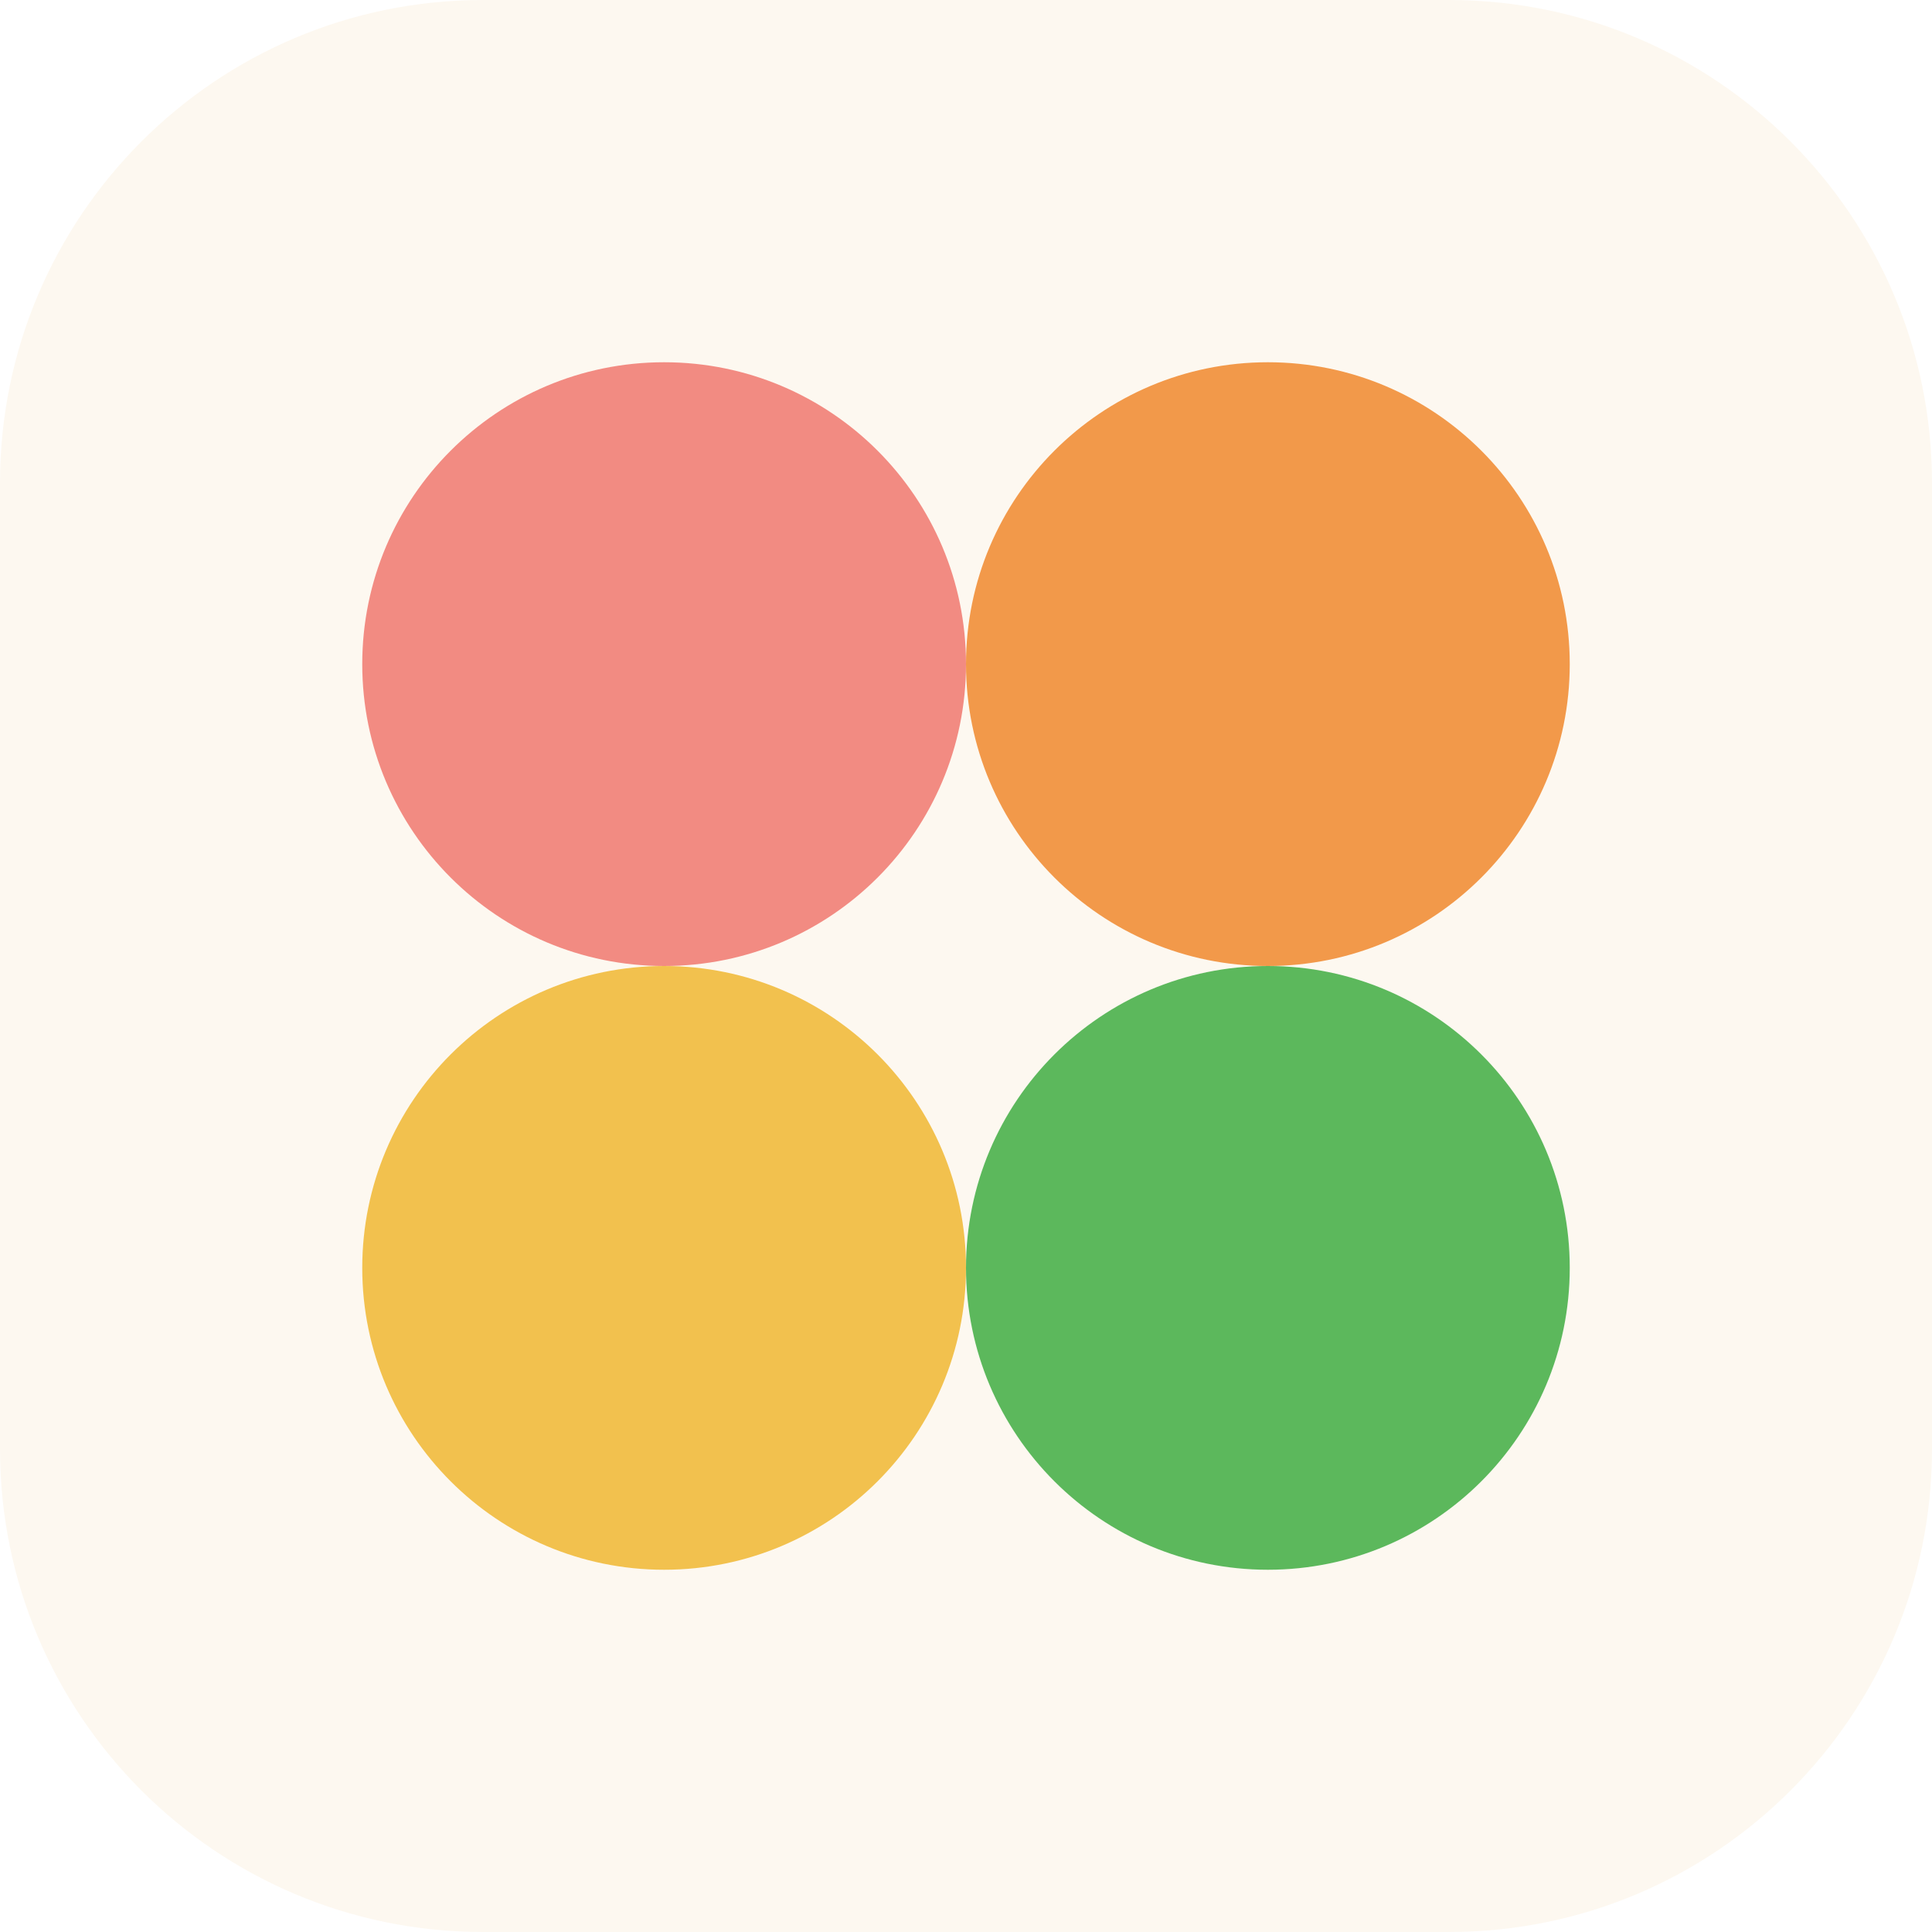
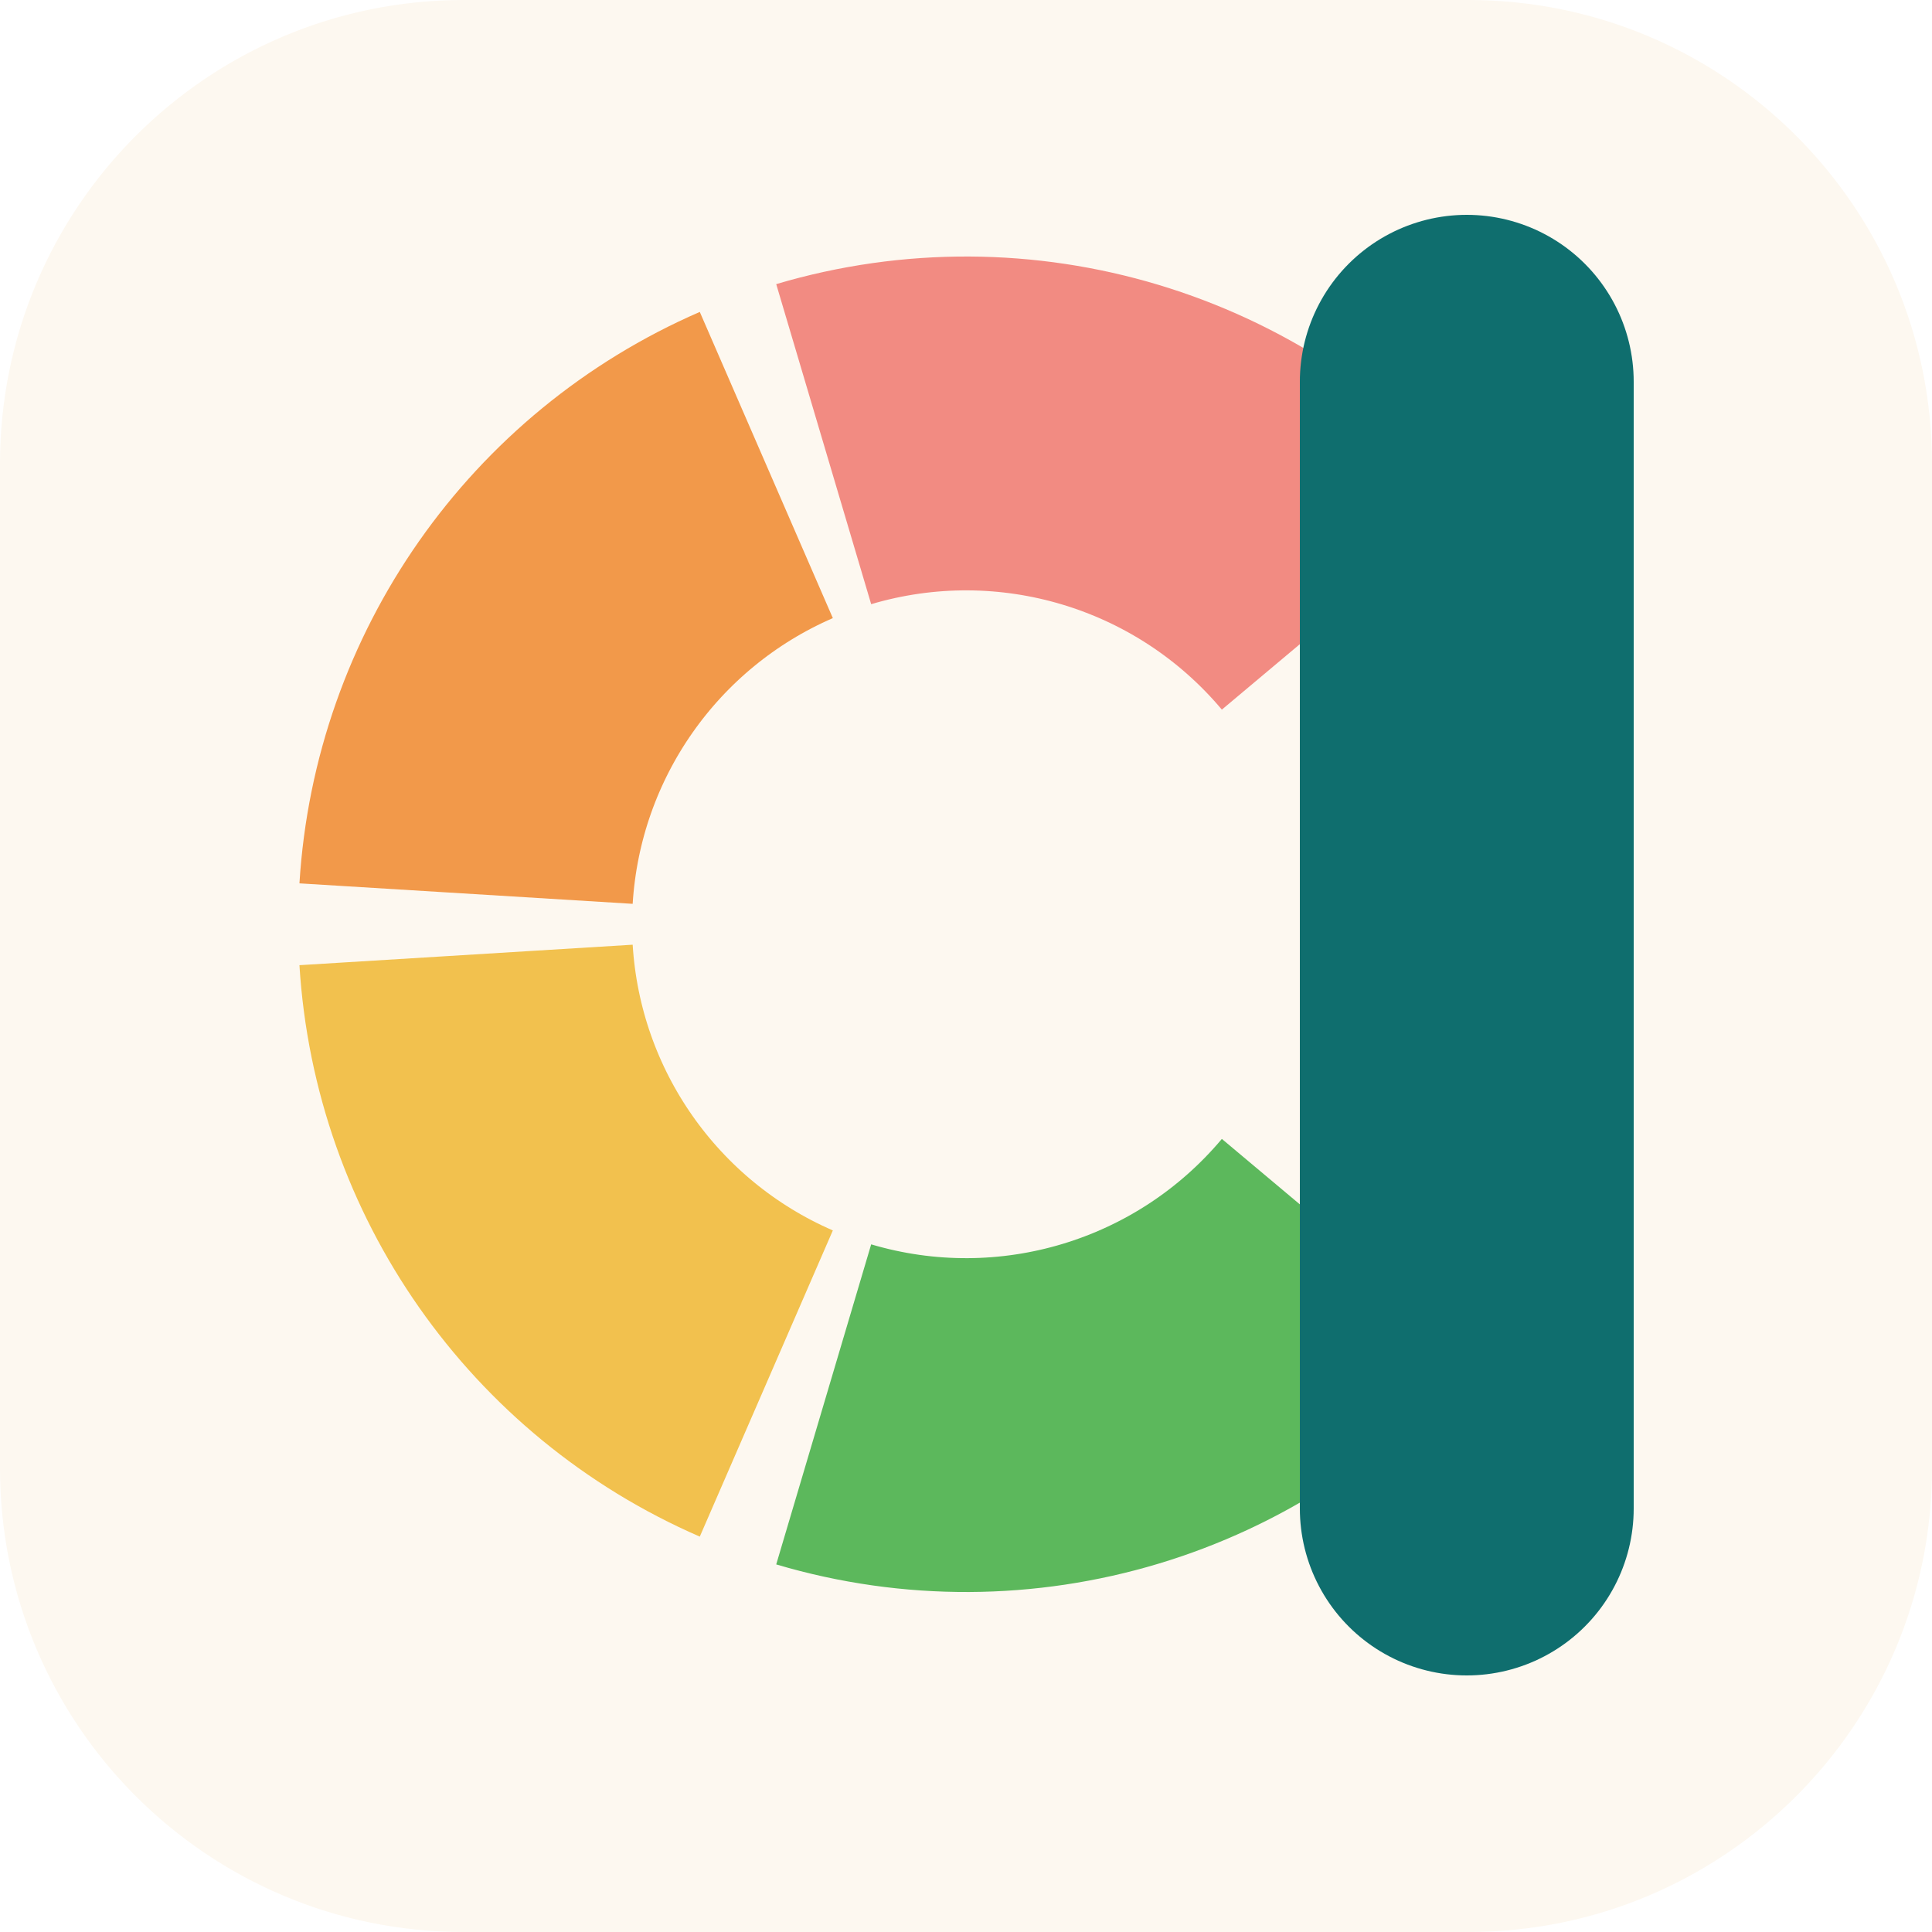
- <svg xmlns="http://www.w3.org/2000/svg" viewBox="0 0 64 64">
-   <rect width="64" height="64" rx="16" fill="#FDF8F0" />
-   <circle cx="22" cy="22" r="10" fill="#F28B82" />
-   <circle cx="42" cy="22" r="10" fill="#F2994A" />
-   <circle cx="22" cy="42" r="10" fill="#F2C14E" />
-   <circle cx="42" cy="42" r="10" fill="#5CB85C" />
+ <svg xmlns="http://www.w3.org/2000/svg" viewBox="0 0 100 100">
+   <rect width="100" height="100" rx="24" fill="#FDF8F0" />
+   <g transform="translate(50 50) scale(1.08) translate(-44 -58)">
+     <path d="M37.18 32.99A24 24 0 0 1 62.39 40.57" stroke="#F28B82" stroke-width="16" fill="none" />
+     <path d="M20.04 54.53A24 24 0 0 1 34.43 33.99" stroke="#F2994A" stroke-width="16" fill="none" />
+     <path d="M34.43 78.01A24 24 0 0 1 20.04 57.47" stroke="#F2C14E" stroke-width="16" fill="none" />
+     <path d="M62.39 71.43A24 24 0 0 1 37.18 79.01" stroke="#5CB85C" stroke-width="16" fill="none" />
+     <path d="M68 30V84" stroke="#0F6E6E" stroke-width="16" stroke-linecap="round" fill="none" />
+   </g>
</svg>
